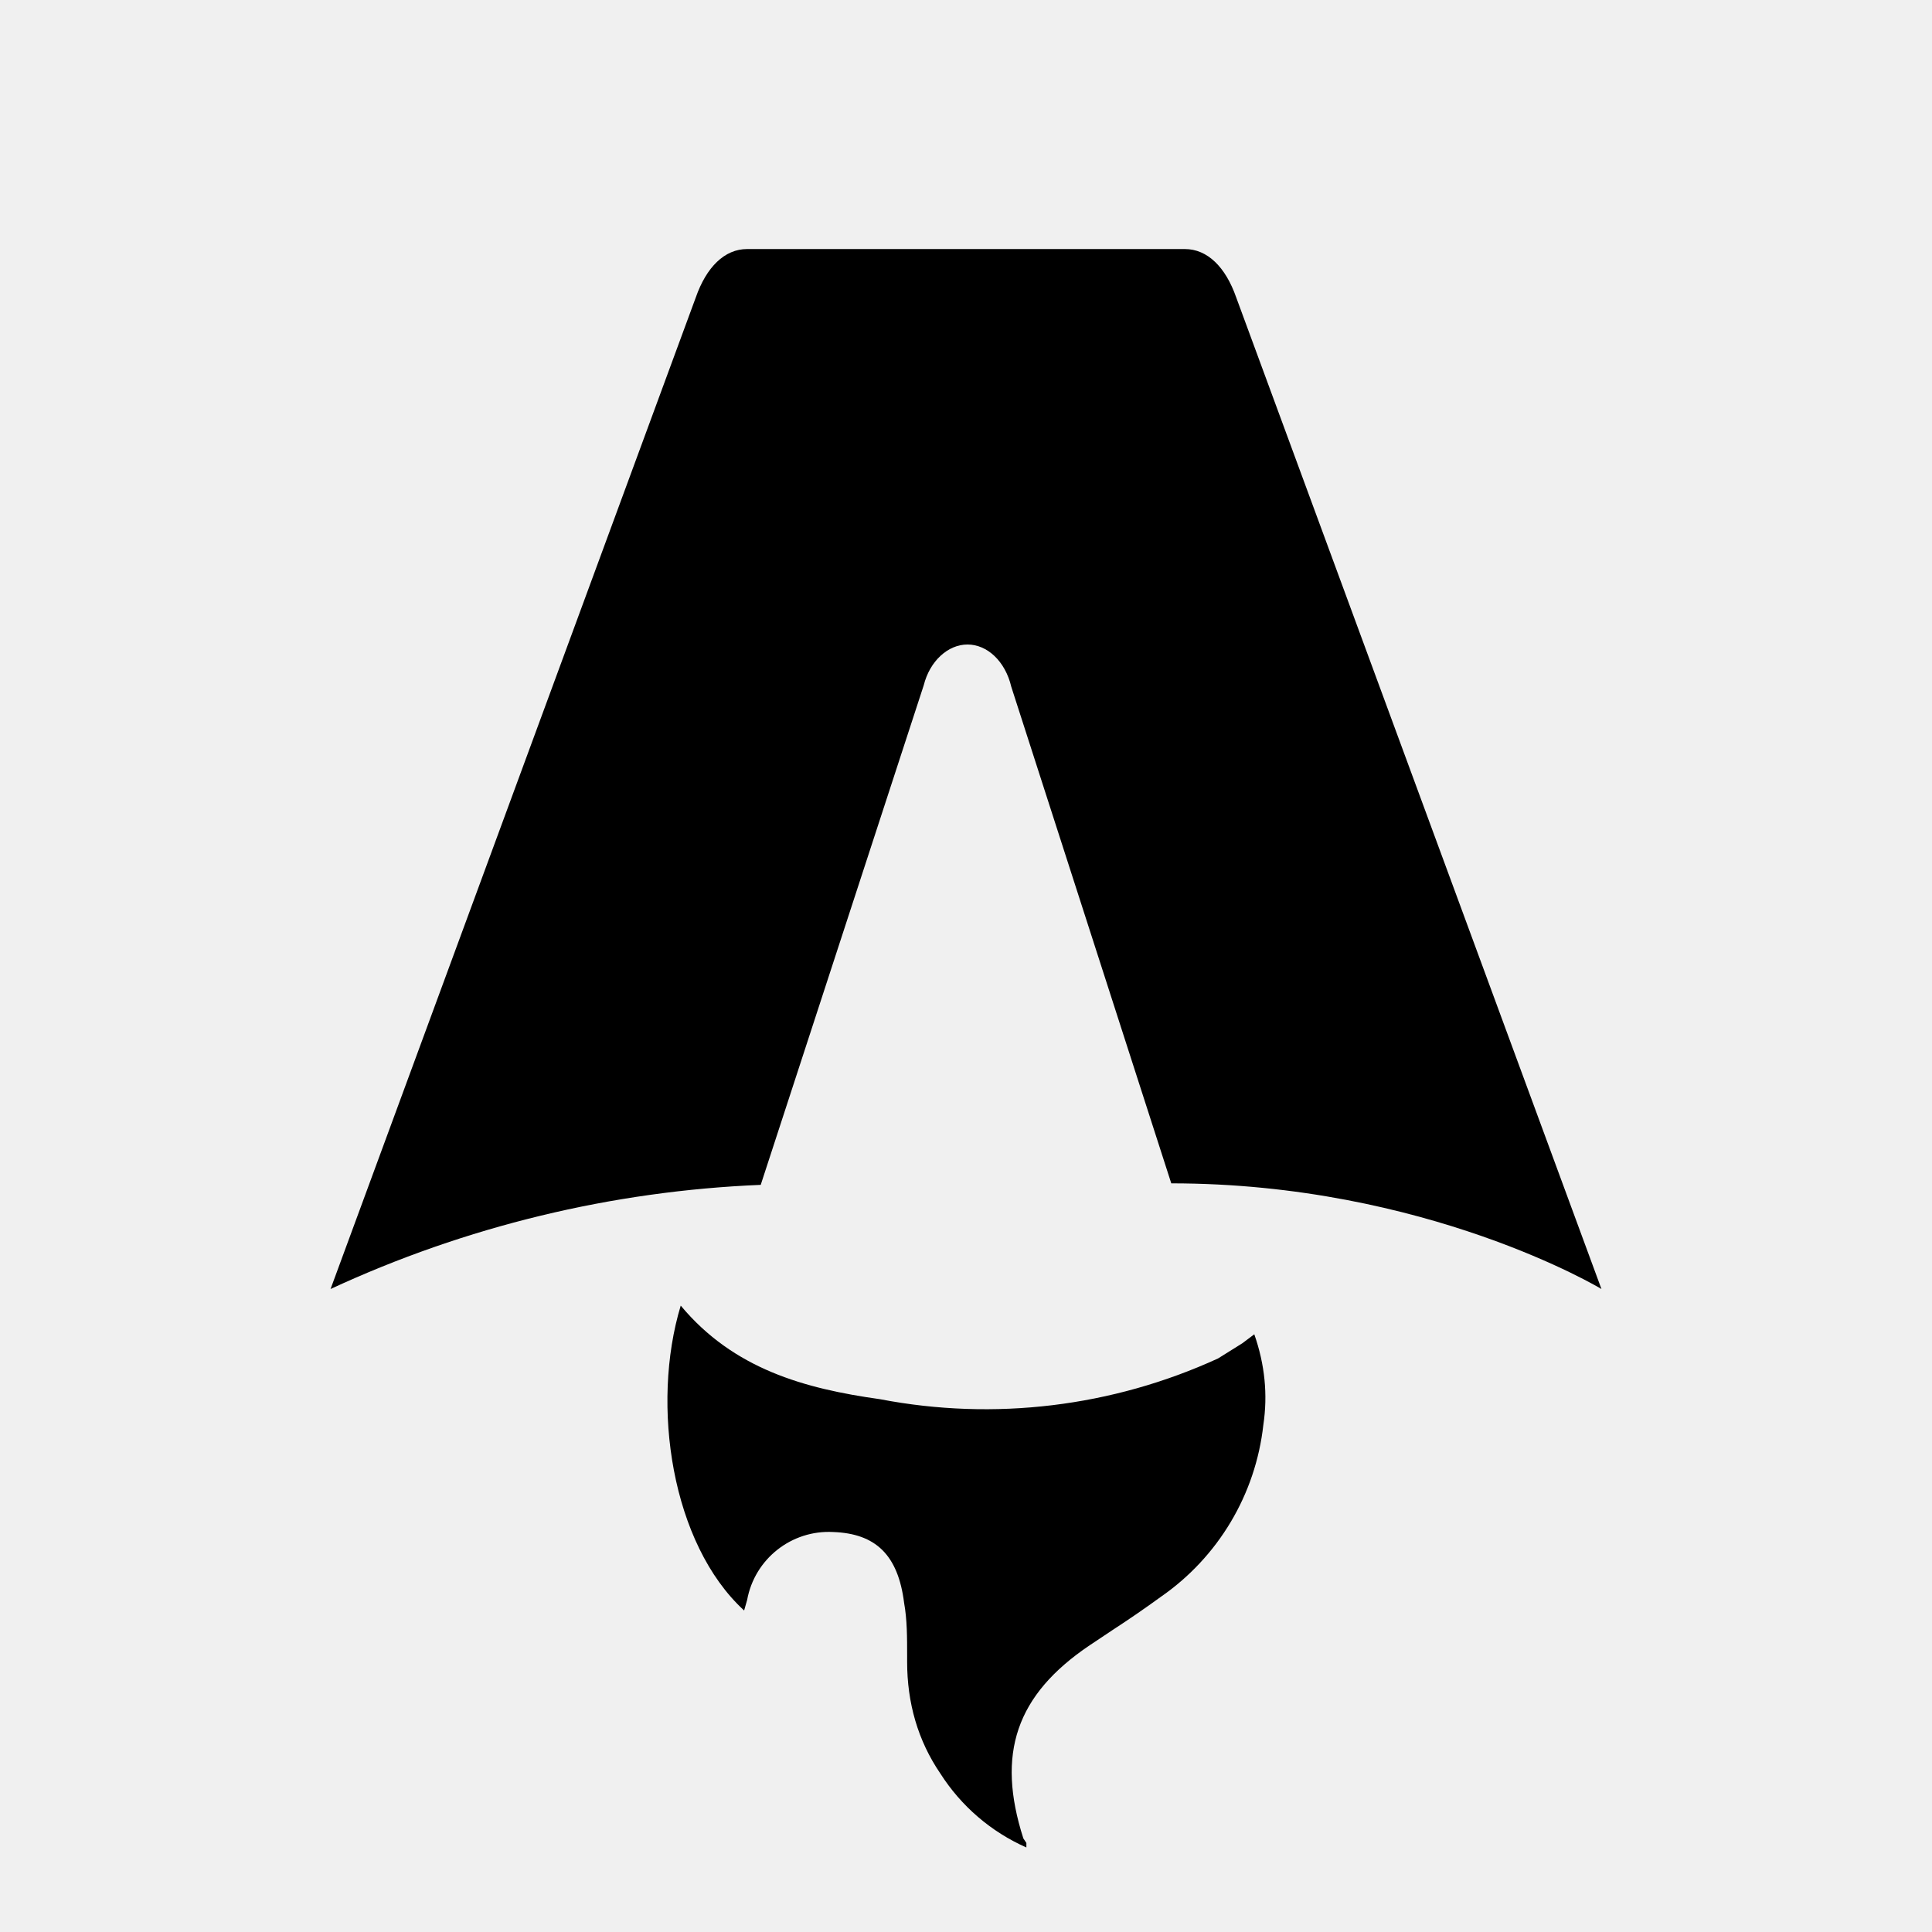
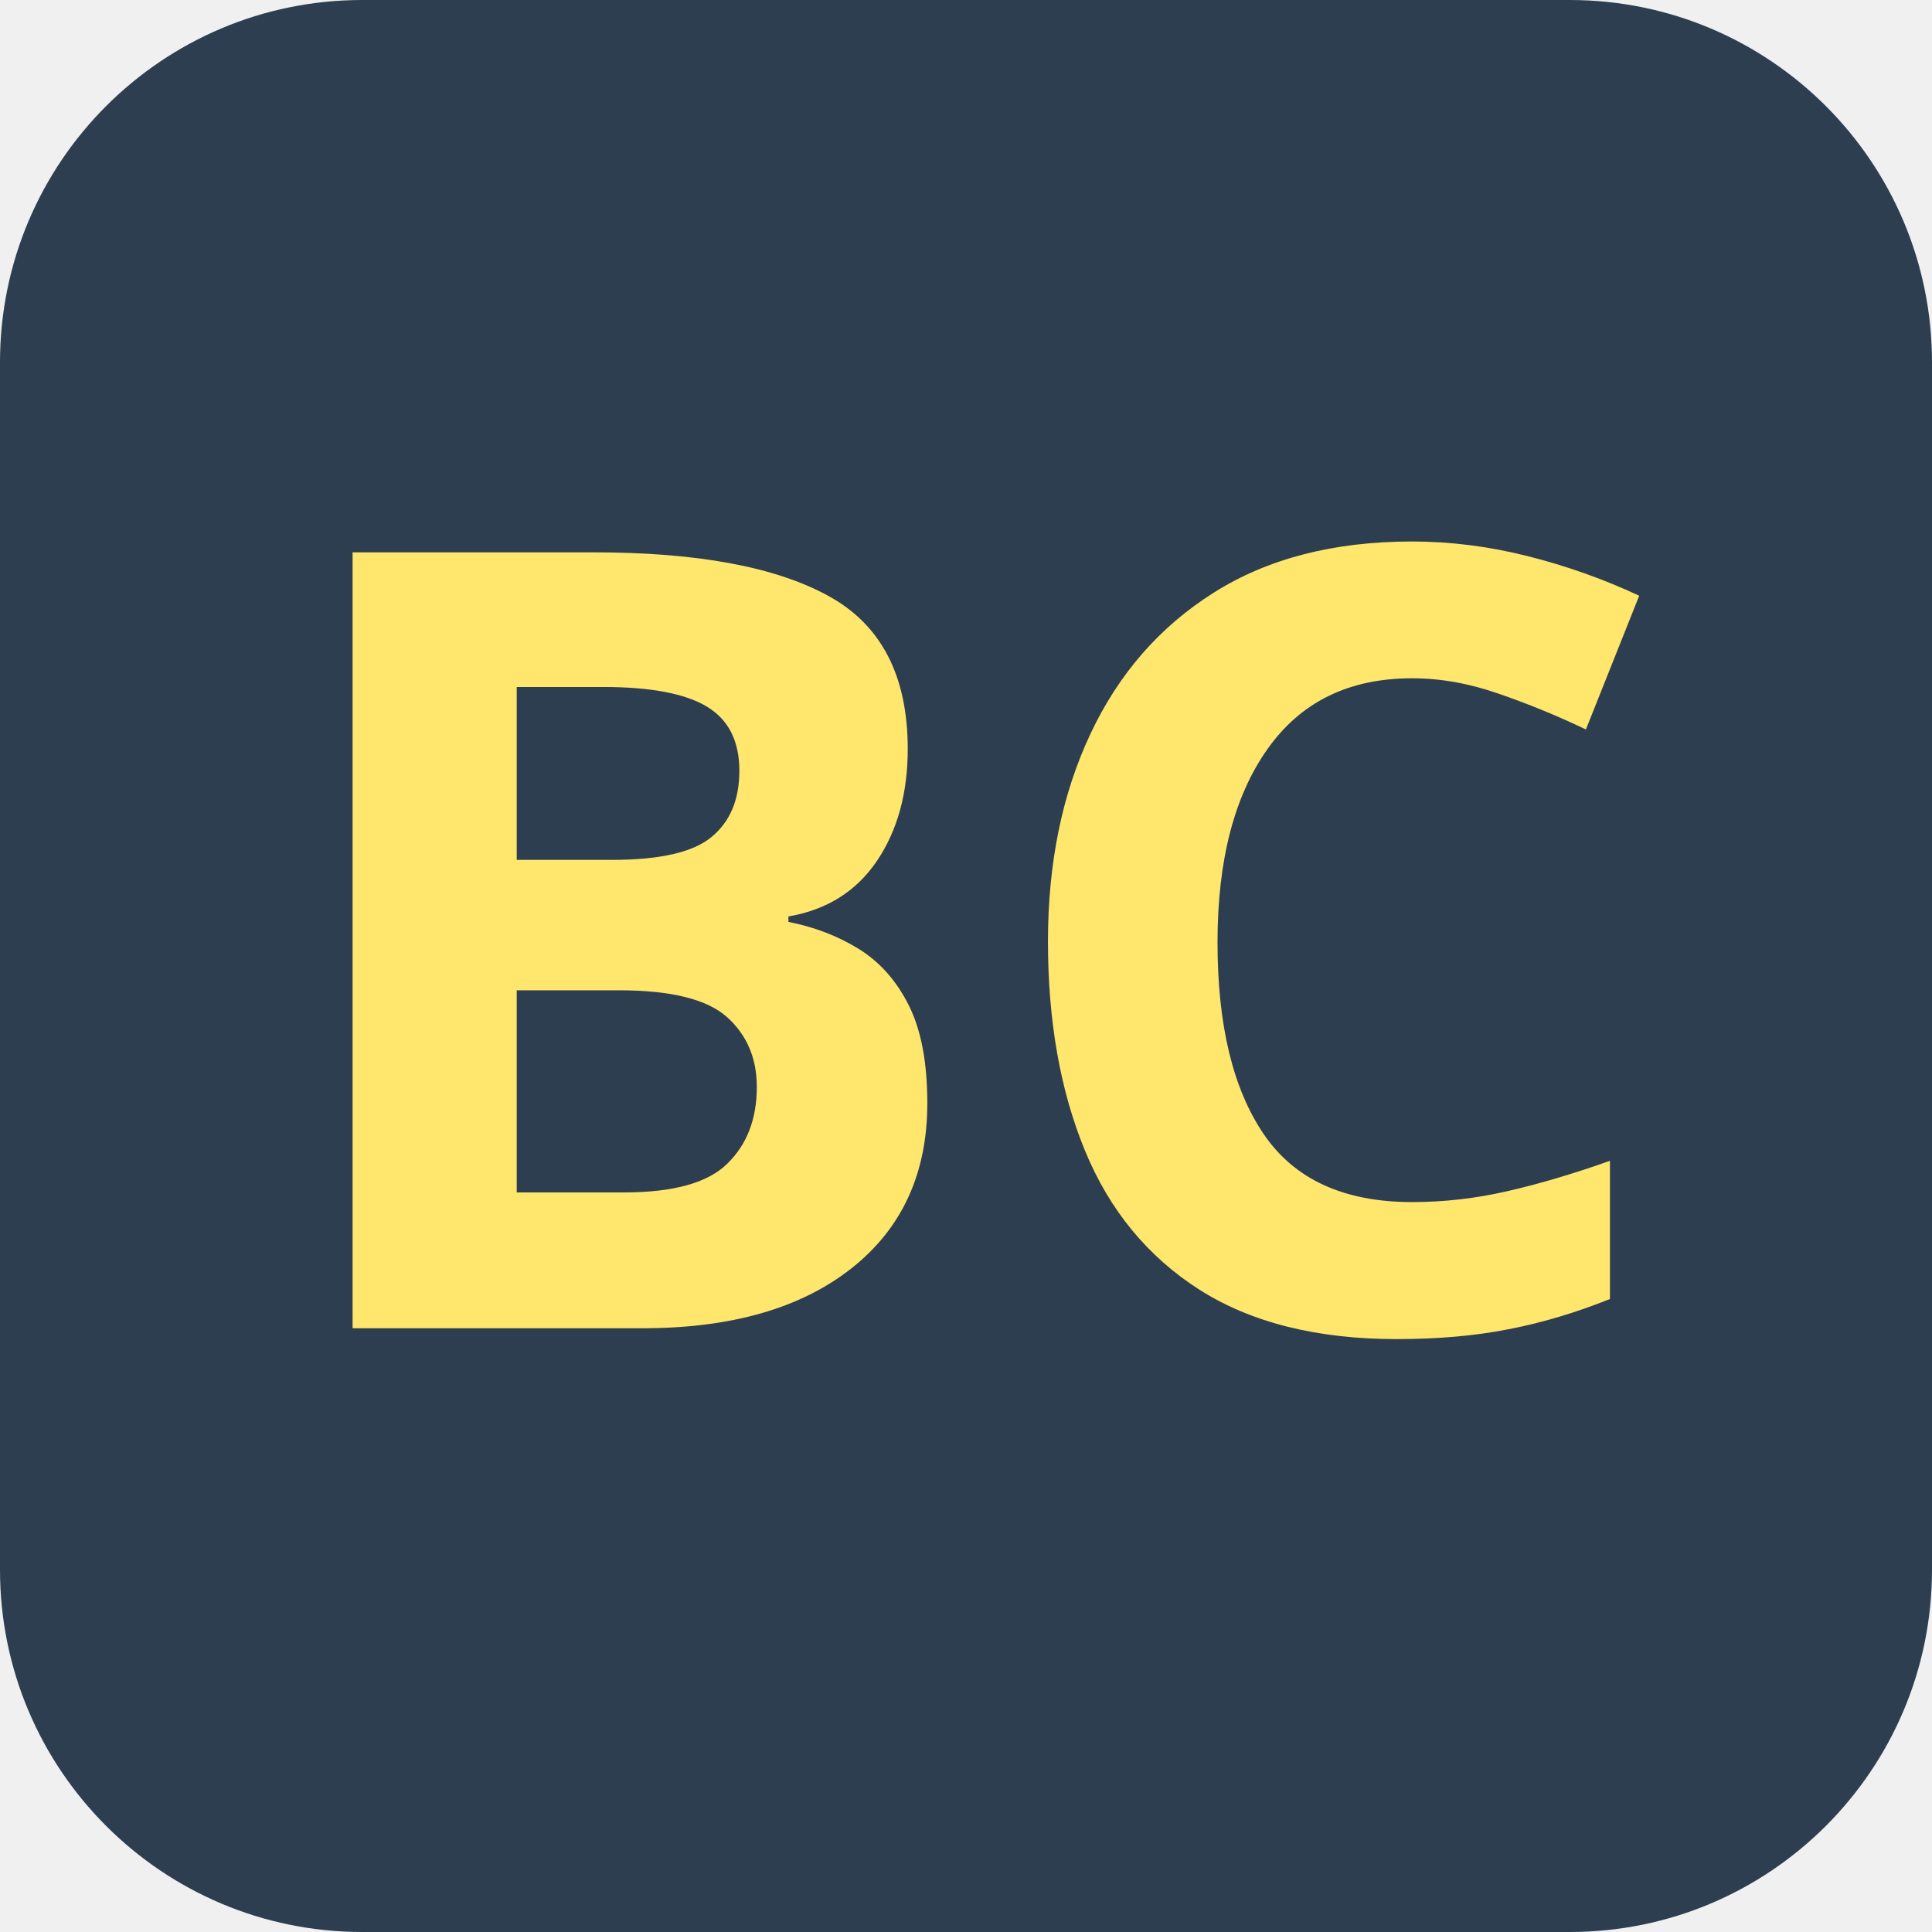
- <svg xmlns="http://www.w3.org/2000/svg" fill="none" viewBox="0 0 128 128">
-   <path d="M50.4 78.5a75.1 75.1 0 0 0-28.5 6.9l24.2-65.7c.7-2 1.9-3.2 3.4-3.2h29c1.5 0 2.7 1.2 3.4 3.2l24.2 65.7s-11.6-7-28.5-7L67 45.5c-.4-1.7-1.6-2.8-2.9-2.8-1.3 0-2.5 1.1-2.9 2.7L50.4 78.5Zm-1.1 28.2Zm-4.2-20.2c-2 6.6-.6 15.8 4.2 20.2a17.5 17.5 0 0 1 .2-.7 5.5 5.5 0 0 1 5.7-4.5c2.8.1 4.3 1.5 4.7 4.7.2 1.1.2 2.3.2 3.5v.4c0 2.7.7 5.2 2.2 7.4a13 13 0 0 0 5.7 4.9v-.3l-.2-.3c-1.8-5.6-.5-9.5 4.4-12.8l1.5-1a73 73 0 0 0 3.2-2.2 16 16 0 0 0 6.8-11.4c.3-2 .1-4-.6-6l-.8.6-1.6 1a37 37 0 0 1-22.4 2.7c-5-.7-9.7-2-13.2-6.2Z" />
-   <style>
-         path { fill: #000; }
-         @media (prefers-color-scheme: dark) {
-             path { fill: #FFF; }
-         }
-     </style>
+ <svg xmlns="http://www.w3.org/2000/svg" viewBox="0 0 128 128">
+   <rect width="128" height="128" rx="24" fill="#2C3E50" />
+   <text x="64" y="88" font-family="sans-serif" font-weight="bold" font-size="72" text-anchor="middle" fill="#FFE66D">BC</text>
</svg>
